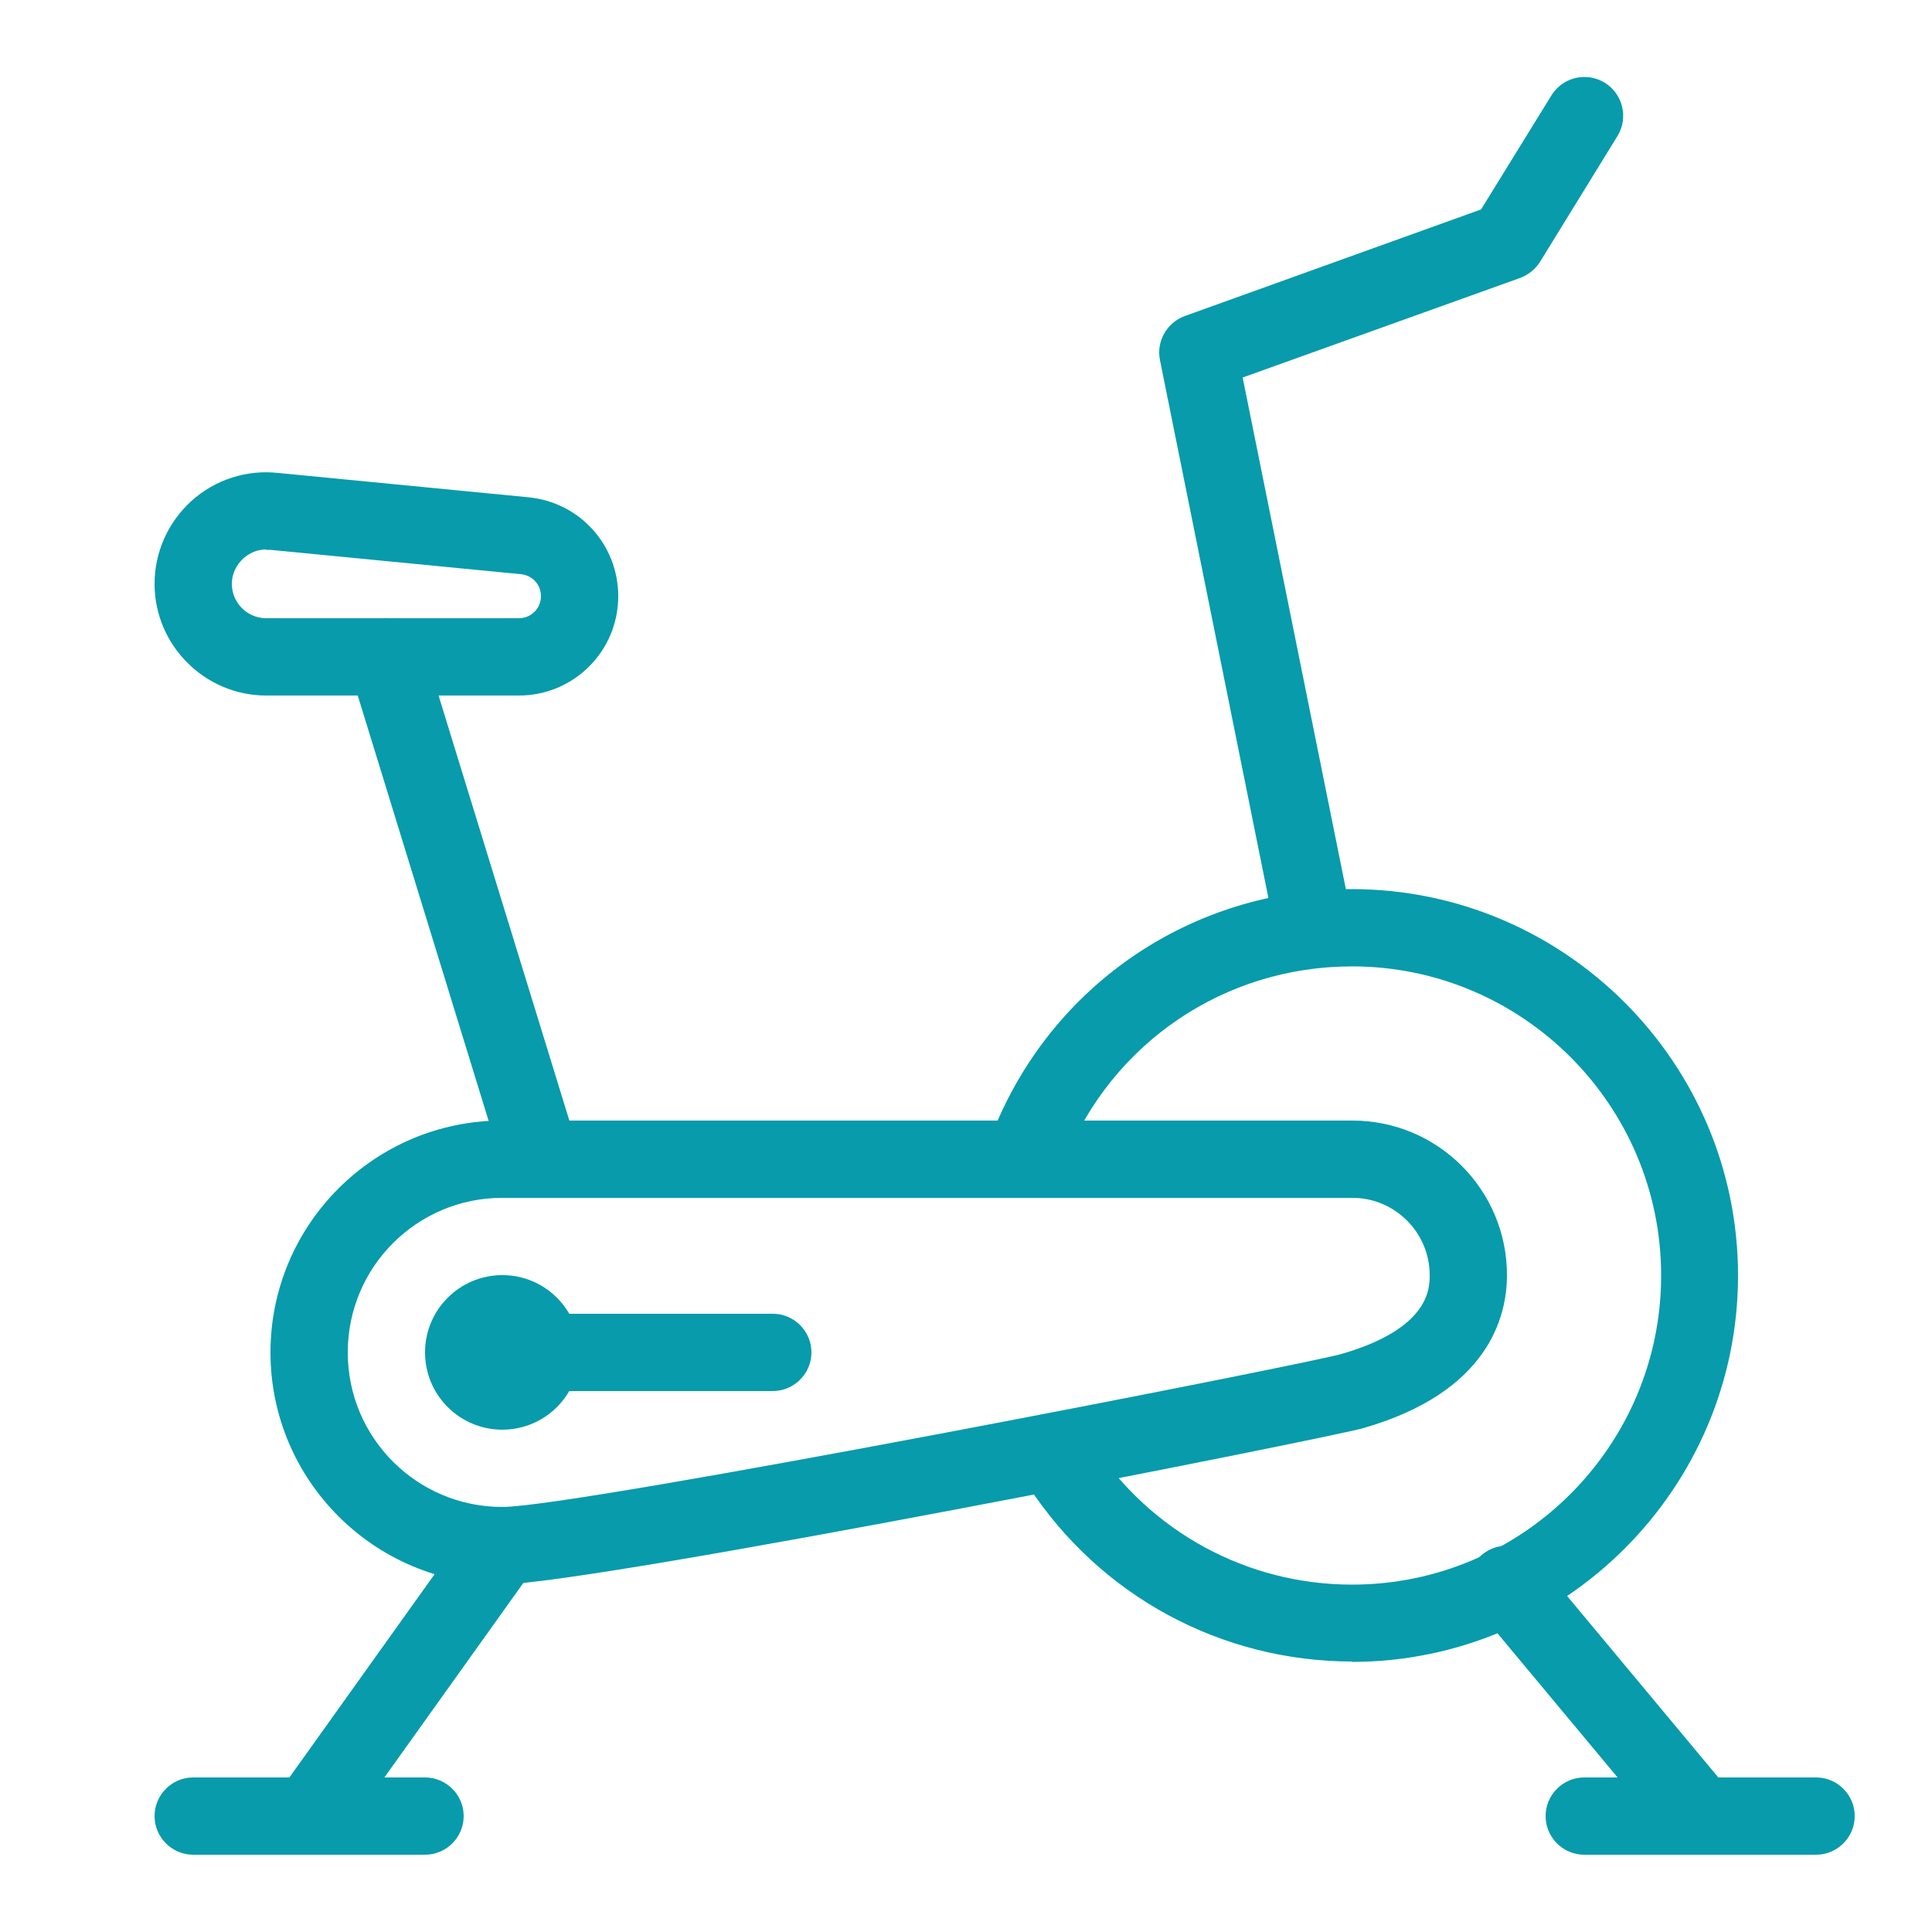
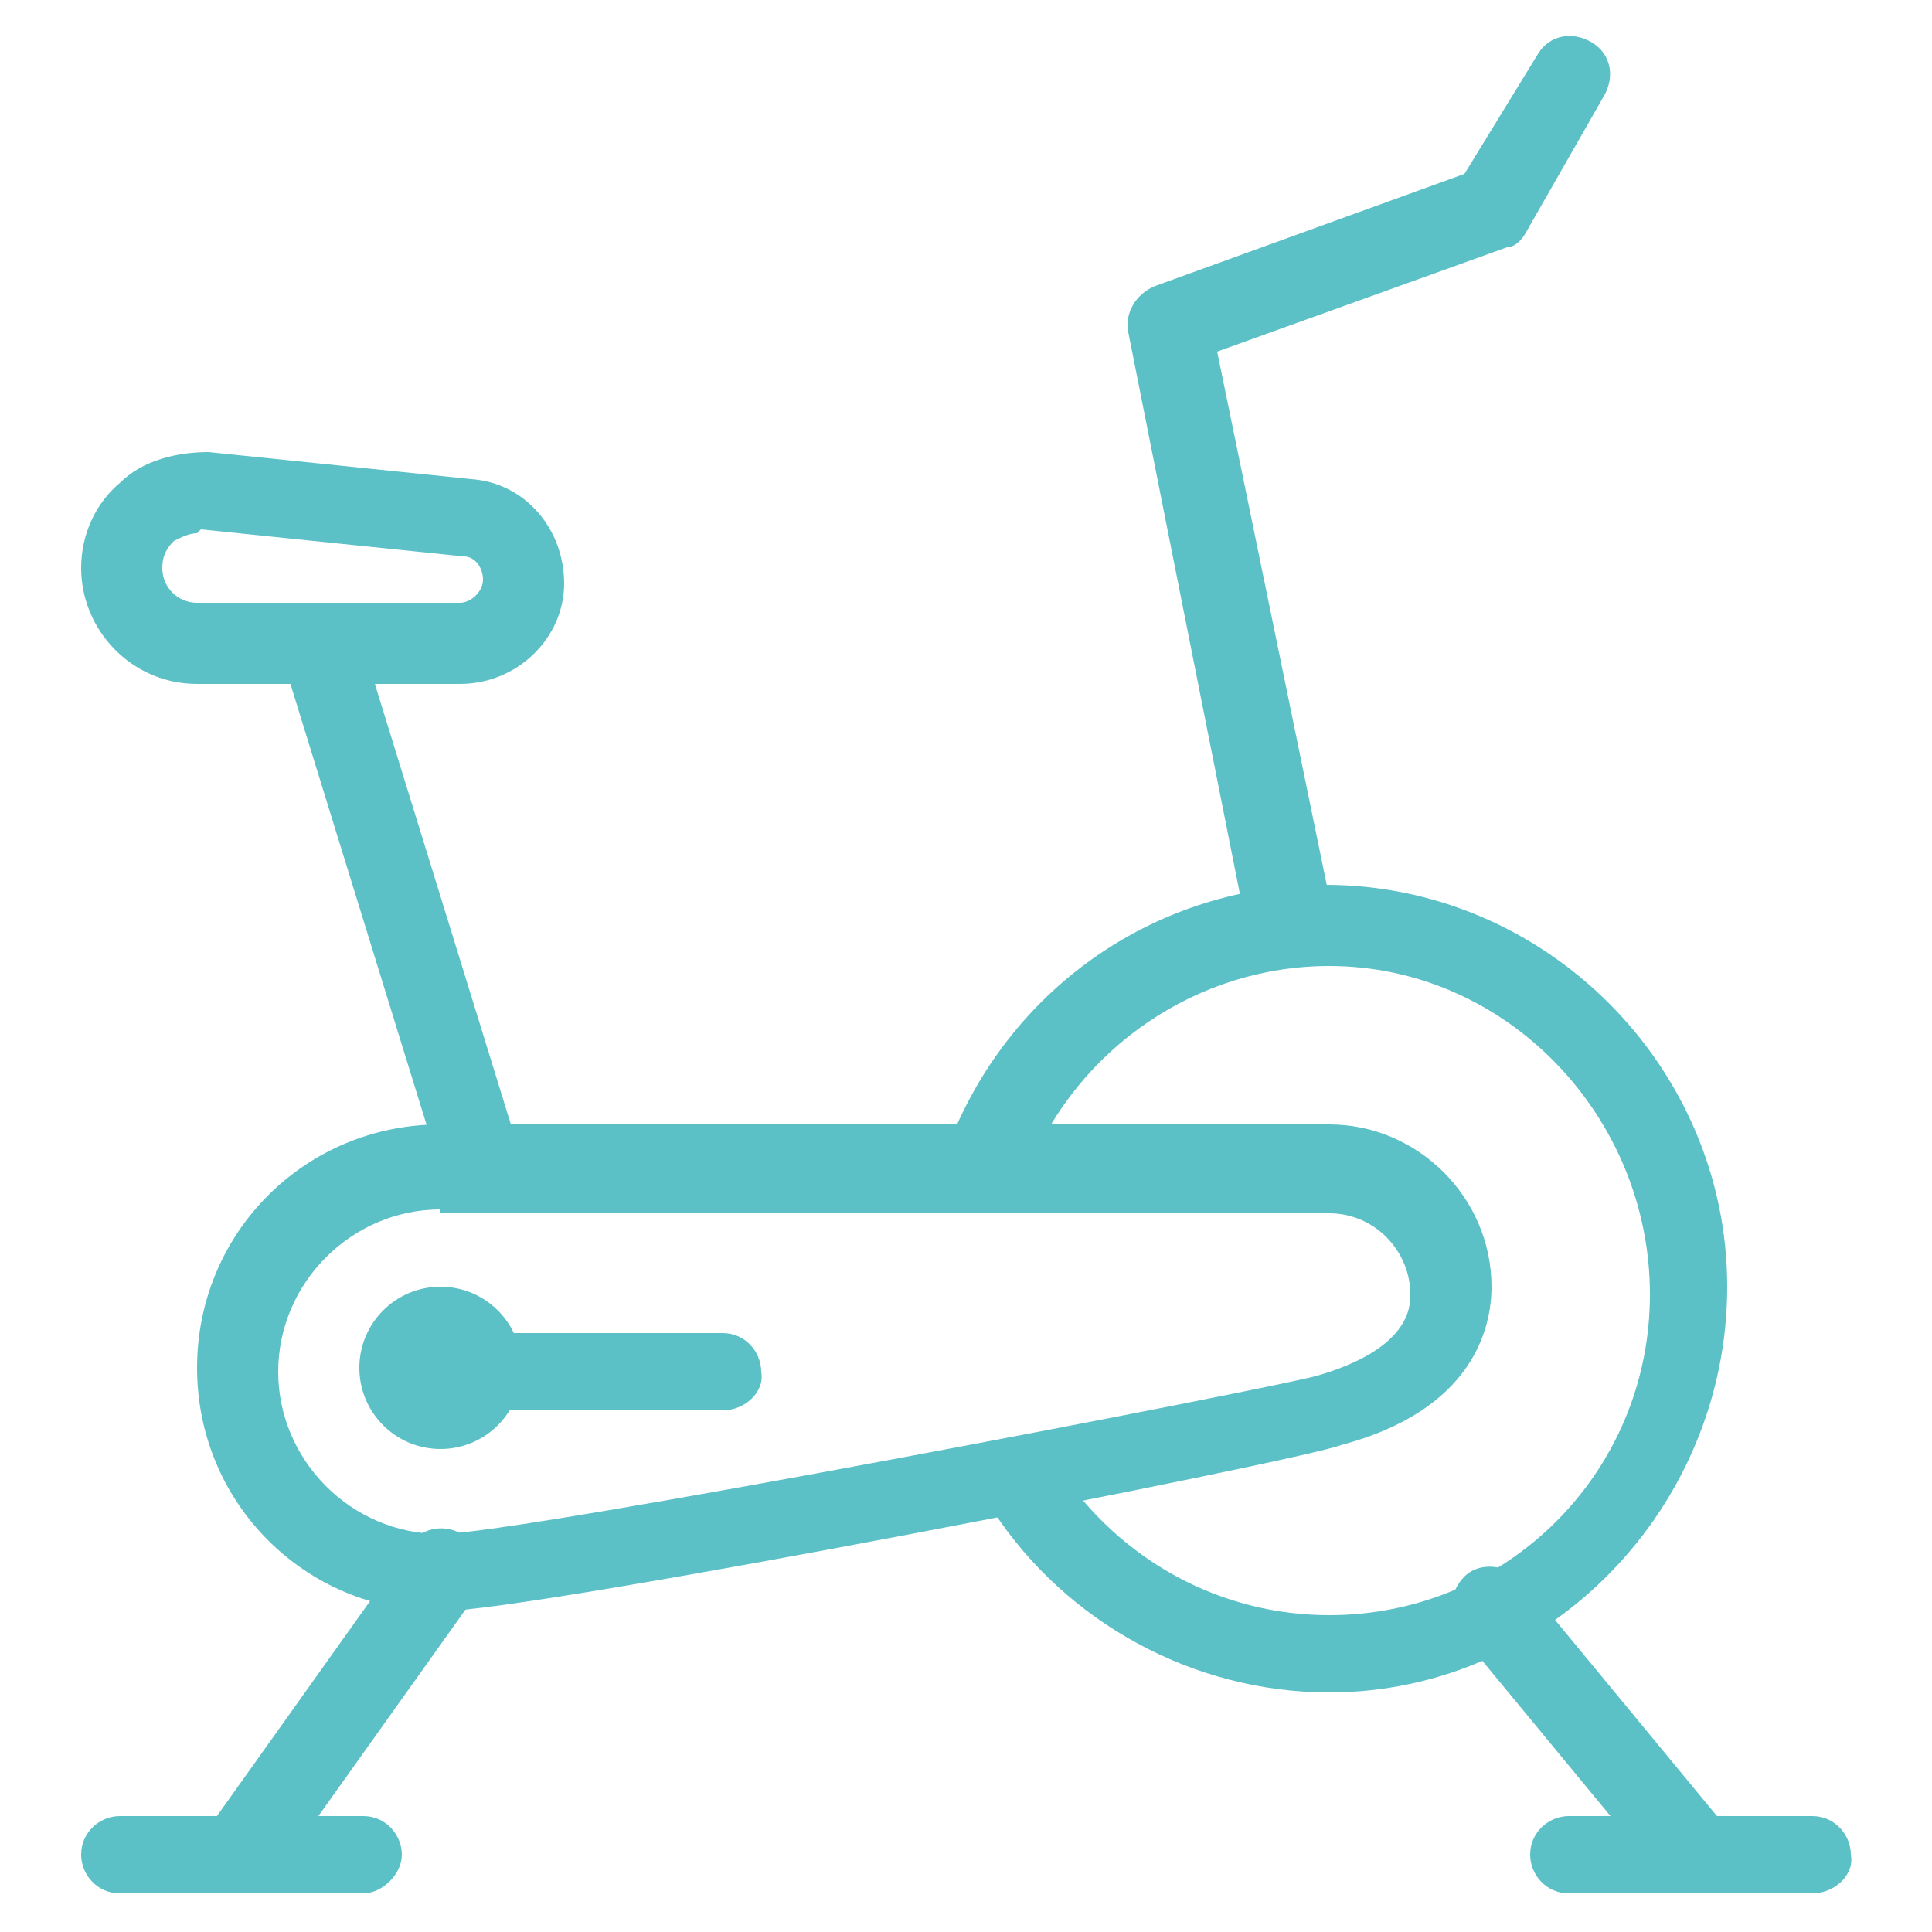
<svg xmlns="http://www.w3.org/2000/svg" viewBox="0 0 50 50">
-   <defs>
-     <style>
-       .cls-1 {
-         fill: #079bab;
-         stroke-width: 0px;
-       }
-     </style>
-   </defs>
-   <circle class="cls-1" cx="13" cy="35" r="2" />
-   <path class="cls-1" d="M35,43c-3.39,0-6.52-1.69-8.38-4.53-.3-.46-.17-1.08.29-1.38.46-.3,1.08-.17,1.38.29,1.49,2.27,3.99,3.63,6.7,3.63,4.41,0,8-3.59,8-8s-3.59-8-8-8c-3.3,0-6.22,1.98-7.44,5.04-.2.51-.79.77-1.3.56-.51-.2-.76-.79-.56-1.3,1.52-3.83,5.17-6.3,9.29-6.3,5.51,0,10,4.49,10,10s-4.49,10-10,10Z" />
-   <path class="cls-1" d="M14,31c-.43,0-.82-.28-.96-.71l-4-13c-.16-.53.13-1.09.66-1.25.52-.16,1.09.13,1.25.66l4,13c.16.53-.13,1.09-.66,1.25-.1.03-.2.04-.29.04Z" />
-   <path class="cls-1" d="M8,48c-.2,0-.4-.06-.58-.19-.45-.32-.55-.95-.23-1.39l5-7c.32-.45.95-.55,1.4-.23.45.32.55.95.23,1.39l-5,7c-.2.27-.5.42-.81.42Z" />
-   <path class="cls-1" d="M44,48c-.29,0-.57-.12-.77-.36l-5-6c-.35-.42-.3-1.06.13-1.41.43-.35,1.06-.29,1.41.13l5,6c.35.42.3,1.06-.13,1.41-.19.16-.41.23-.64.23Z" />
-   <path class="cls-1" d="M34,25c-.47,0-.88-.33-.98-.8l-3-14.88c-.1-.49.18-.97.64-1.14l7.67-2.76,1.82-2.95c.29-.47.9-.62,1.38-.33.47.29.62.91.33,1.38l-2,3.25c-.12.19-.3.34-.51.42l-7.19,2.58,2.83,14.03c.11.54-.24,1.07-.78,1.18-.07.01-.13.02-.2.02Z" />
-   <path class="cls-1" d="M13.43,18h-6.54c-1.59,0-2.89-1.3-2.89-2.89,0-.82.35-1.6.96-2.15.61-.55,1.43-.81,2.24-.72l6.48.63c1.32.13,2.32,1.23,2.32,2.56,0,1.42-1.15,2.57-2.57,2.57ZM6.89,14.22c-.22,0-.42.08-.59.23-.19.17-.3.41-.3.66,0,.49.4.89.89.89h6.54c.32,0,.57-.26.57-.57,0-.3-.22-.54-.52-.57l-6.48-.63s0,0-.01,0c-.03,0-.07,0-.1,0Z" />
-   <path class="cls-1" d="M20,36h-6c-.55,0-1-.45-1-1s.45-1,1-1h6c.55,0,1,.45,1,1s-.45,1-1,1Z" />
-   <path class="cls-1" d="M11,48h-6c-.55,0-1-.45-1-1s.45-1,1-1h6c.55,0,1,.45,1,1s-.45,1-1,1Z" />
-   <path class="cls-1" d="M47,48h-6c-.55,0-1-.45-1-1s.45-1,1-1h6c.55,0,1,.45,1,1s-.45,1-1,1Z" />
-   <path class="cls-1" d="M13,41c-3.31,0-6-2.69-6-6s2.69-6,6-6h22c2.21,0,4,1.79,4,4,0,1.08-.48,3.03-3.72,3.96-.9.26-19.97,4.04-22.28,4.04ZM13,31c-2.21,0-4,1.79-4,4s1.79,4,4,4c1.95,0,20.79-3.69,21.72-3.96,2.28-.66,2.28-1.7,2.28-2.04,0-1.1-.9-2-2-2H13Z" />
+   <style type="text/css">
+ 	.st0{fill:#5CC0C7;}
+ </style>
+   <g>
+     <circle class="st0" cx="11.4" cy="35.4" r="2.1" />
+     <path class="st0" d="M34.4,43.8c-3.5,0-6.8-1.8-8.7-4.7c-0.3-0.5-0.2-1.1,0.3-1.4s1.1-0.2,1.4,0.3c1.6,2.4,4.2,3.8,7,3.8   c4.6,0,8.3-3.7,8.3-8.3S39,25,34.4,25c-3.4,0-6.5,2.1-7.8,5.3c-0.2,0.5-0.8,0.8-1.4,0.6c-0.5-0.2-0.8-0.8-0.6-1.4   c1.6-4,5.4-6.6,9.7-6.6c5.7,0,10.4,4.7,10.4,10.4S40.1,43.8,34.4,43.8L34.4,43.8z" />
+     <path class="st0" d="M12.5,31.3c-0.4,0-0.9-0.3-1-0.7L7.3,17c-0.2-0.6,0.1-1.1,0.7-1.3c0.5-0.2,1.1,0.1,1.3,0.7l4.2,13.6   c0.2,0.6-0.1,1.1-0.7,1.3C12.7,31.2,12.6,31.3,12.5,31.3L12.5,31.3z" />
+     <path class="st0" d="M6.2,49c-0.2,0-0.4-0.1-0.6-0.2c-0.5-0.3-0.6-1-0.2-1.5l5.2-7.3c0.3-0.5,1-0.6,1.5-0.2c0.5,0.3,0.6,1,0.2,1.5   l-5.2,7.3C6.9,48.8,6.6,49,6.2,49L6.2,49z" />
+     <path class="st0" d="M43.8,49c-0.3,0-0.6-0.1-0.8-0.4l-5.2-6.3c-0.4-0.4-0.3-1.1,0.1-1.5c0.4-0.4,1.1-0.3,1.5,0.1l5.2,6.3   c0.4,0.4,0.3,1.1-0.1,1.5C44.2,48.9,44,49,43.8,49z" />
+     <path class="st0" d="M33.3,25c-0.5,0-0.9-0.3-1-0.8L29.2,8.6c-0.1-0.5,0.2-1,0.7-1.2l8-2.9l1.9-3.1c0.3-0.5,0.9-0.6,1.4-0.3   c0.5,0.3,0.6,0.9,0.3,1.4L39.5,6c-0.1,0.2-0.3,0.4-0.5,0.4l-7.5,2.7l3,14.6c0.1,0.6-0.3,1.1-0.8,1.2C33.5,25,33.4,25,33.3,25   L33.3,25z" />
+     <path class="st0" d="M11.9,17.7H5.1c-1.7,0-3-1.4-3-3c0-0.9,0.4-1.7,1-2.2c0.6-0.6,1.5-0.8,2.3-0.8l6.8,0.7   c1.4,0.1,2.4,1.3,2.4,2.7C14.6,16.5,13.4,17.7,11.9,17.7z M5.1,13.8c-0.2,0-0.4,0.1-0.6,0.2c-0.2,0.2-0.3,0.4-0.3,0.7   c0,0.5,0.4,0.9,0.9,0.9h6.8c0.3,0,0.6-0.3,0.6-0.6c0-0.3-0.2-0.6-0.5-0.6l-6.8-0.7c0,0,0,0,0,0C5.1,13.8,5.1,13.8,5.1,13.8   L5.1,13.8z" />
+     <path class="st0" d="M18.7,36.5h-6.3c-0.6,0-1-0.5-1-1c0-0.6,0.5-1,1-1h6.3c0.6,0,1,0.5,1,1C19.8,36,19.3,36.5,18.7,36.5z" />
+     <path class="st0" d="M9.4,49H3.1c-0.6,0-1-0.5-1-1c0-0.6,0.5-1,1-1h6.3c0.6,0,1,0.5,1,1C10.4,48.5,9.9,49,9.4,49z" />
+     <path class="st0" d="M46.9,49h-6.3c-0.6,0-1-0.5-1-1c0-0.6,0.5-1,1-1h6.3c0.6,0,1,0.5,1,1C48,48.5,47.5,49,46.9,49z" />
+     <path class="st0" d="M11.4,41.7c-3.5,0-6.3-2.8-6.3-6.3c0-3.5,2.8-6.3,6.3-6.3h23c2.3,0,4.2,1.9,4.2,4.2c0,1.1-0.5,3.2-3.9,4.1   C33.7,37.8,13.8,41.7,11.4,41.7z M11.4,31.3c-2.3,0-4.2,1.9-4.2,4.2s1.9,4.2,4.2,4.2c2,0,21.7-3.8,22.7-4.1   c2.4-0.7,2.4-1.8,2.4-2.1c0-1.1-0.9-2.1-2.1-2.1H11.4z" />
+   </g>
</svg>
